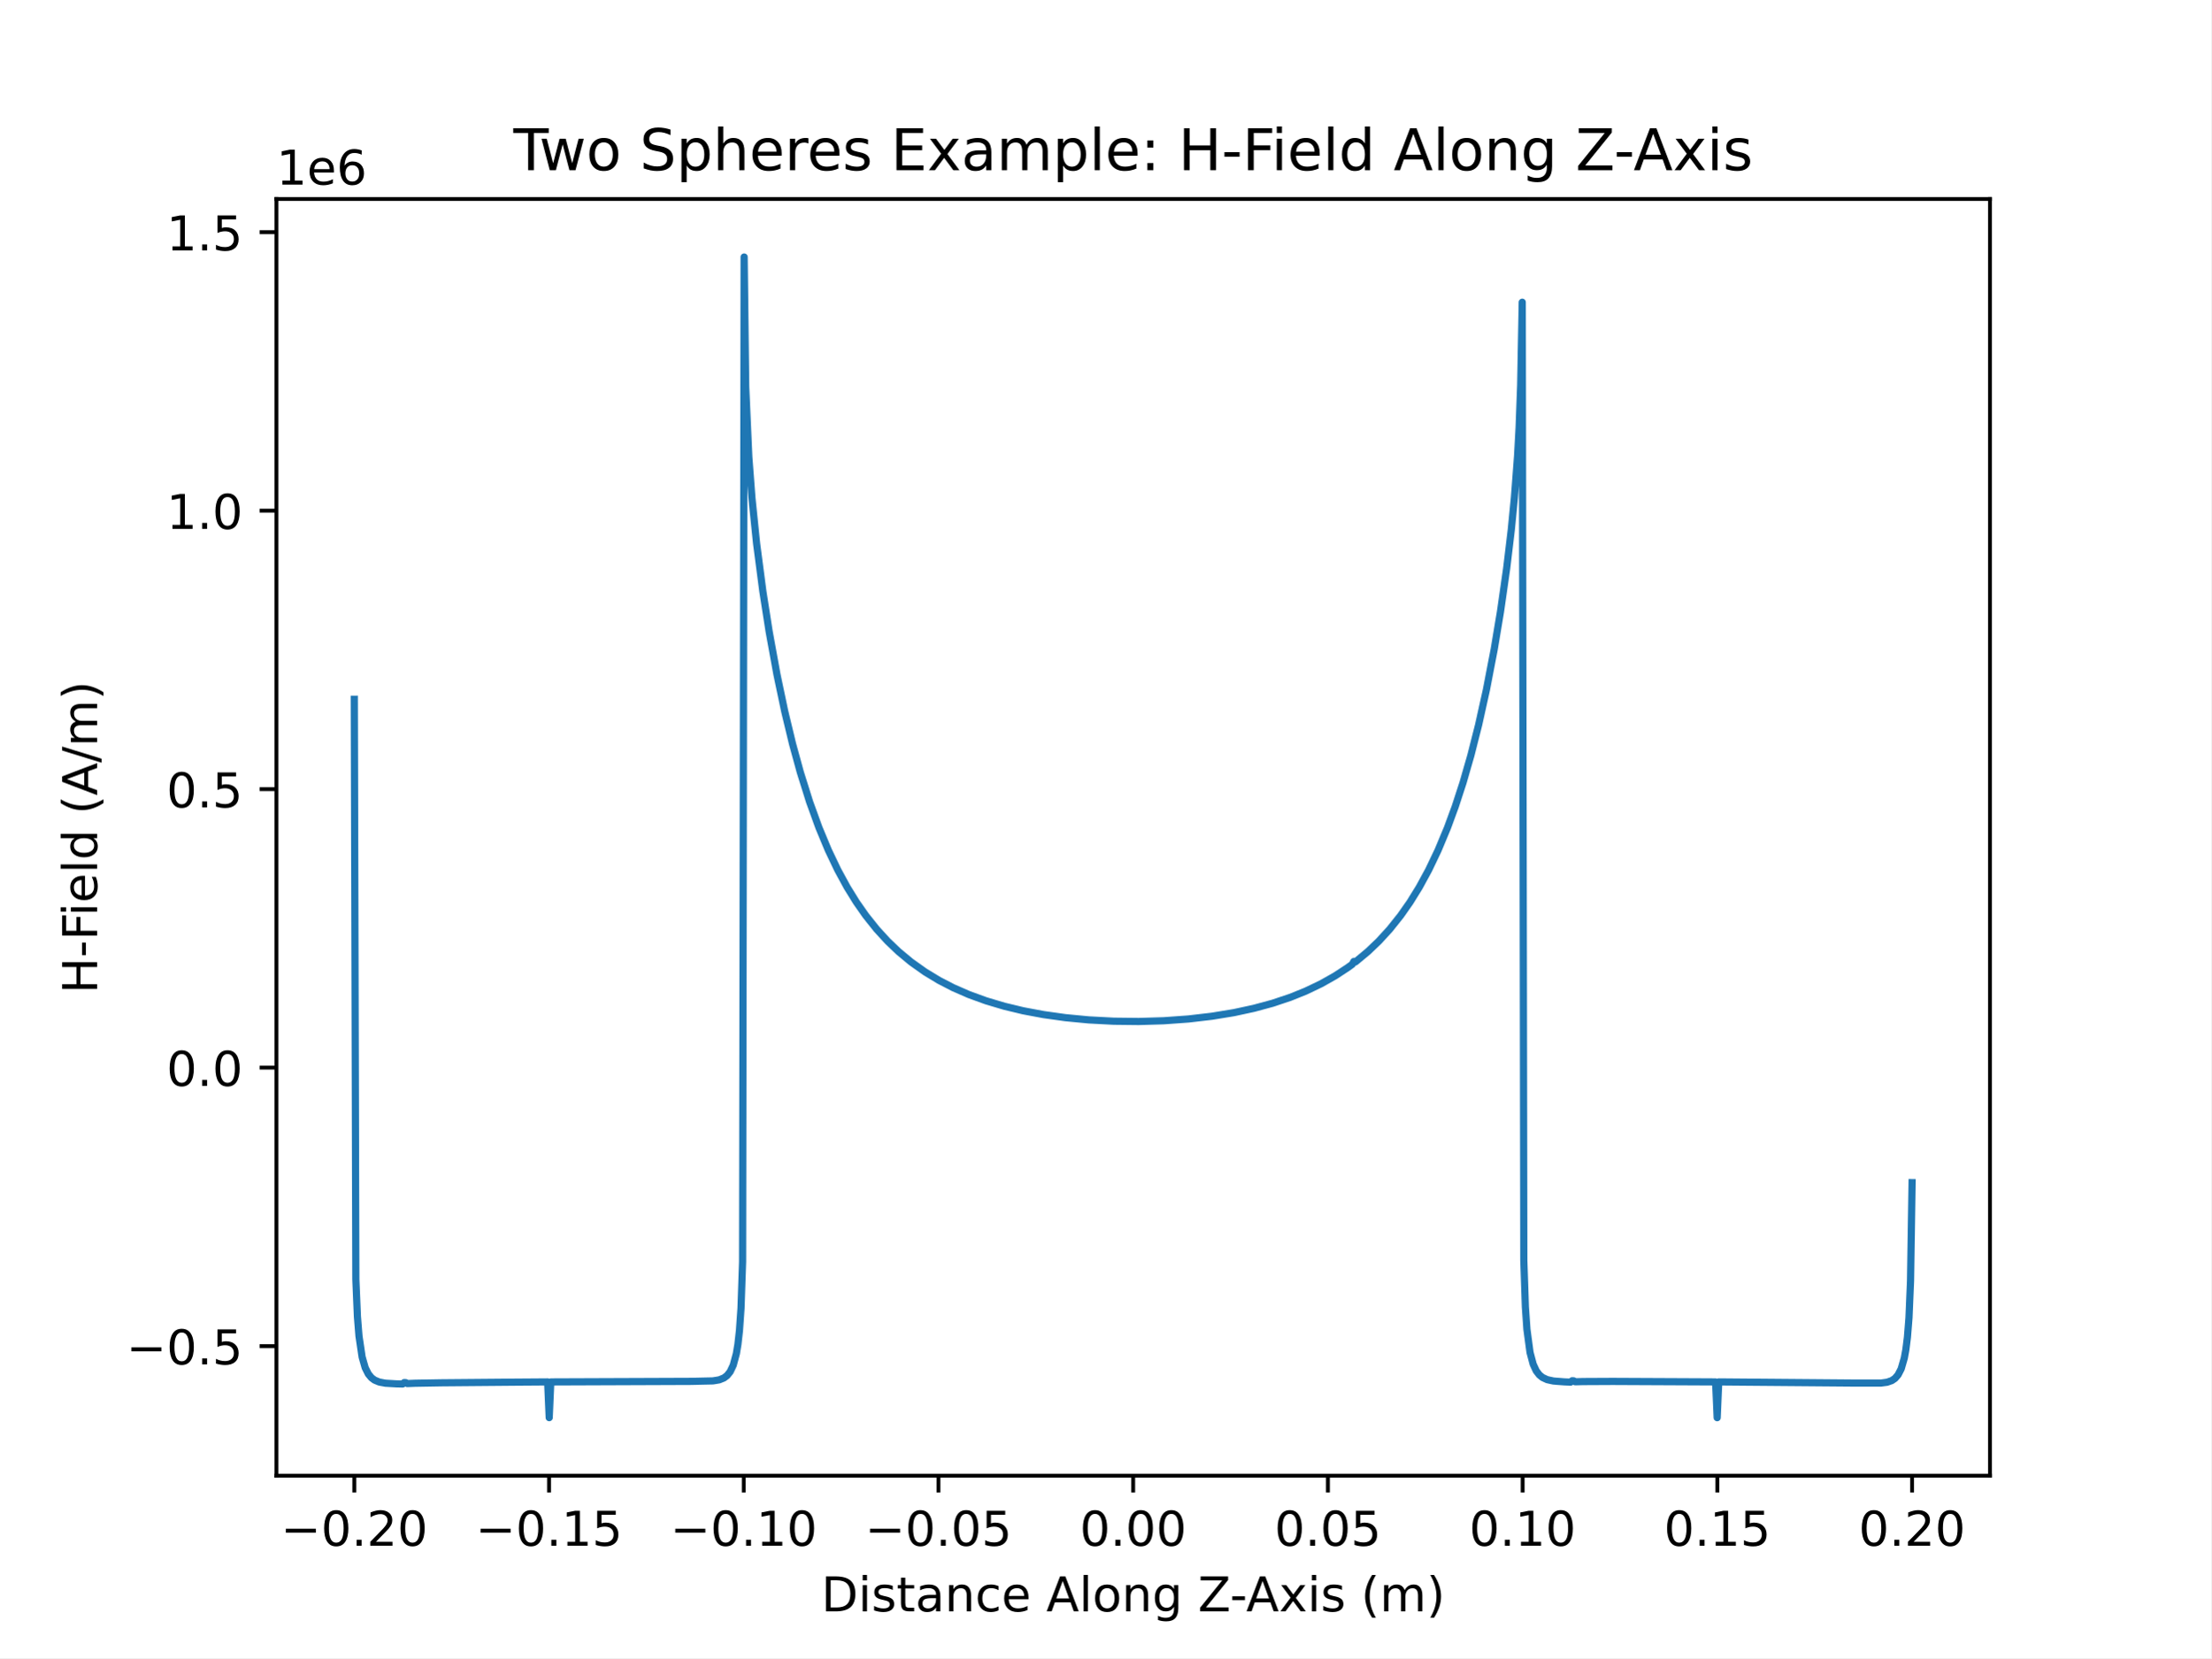
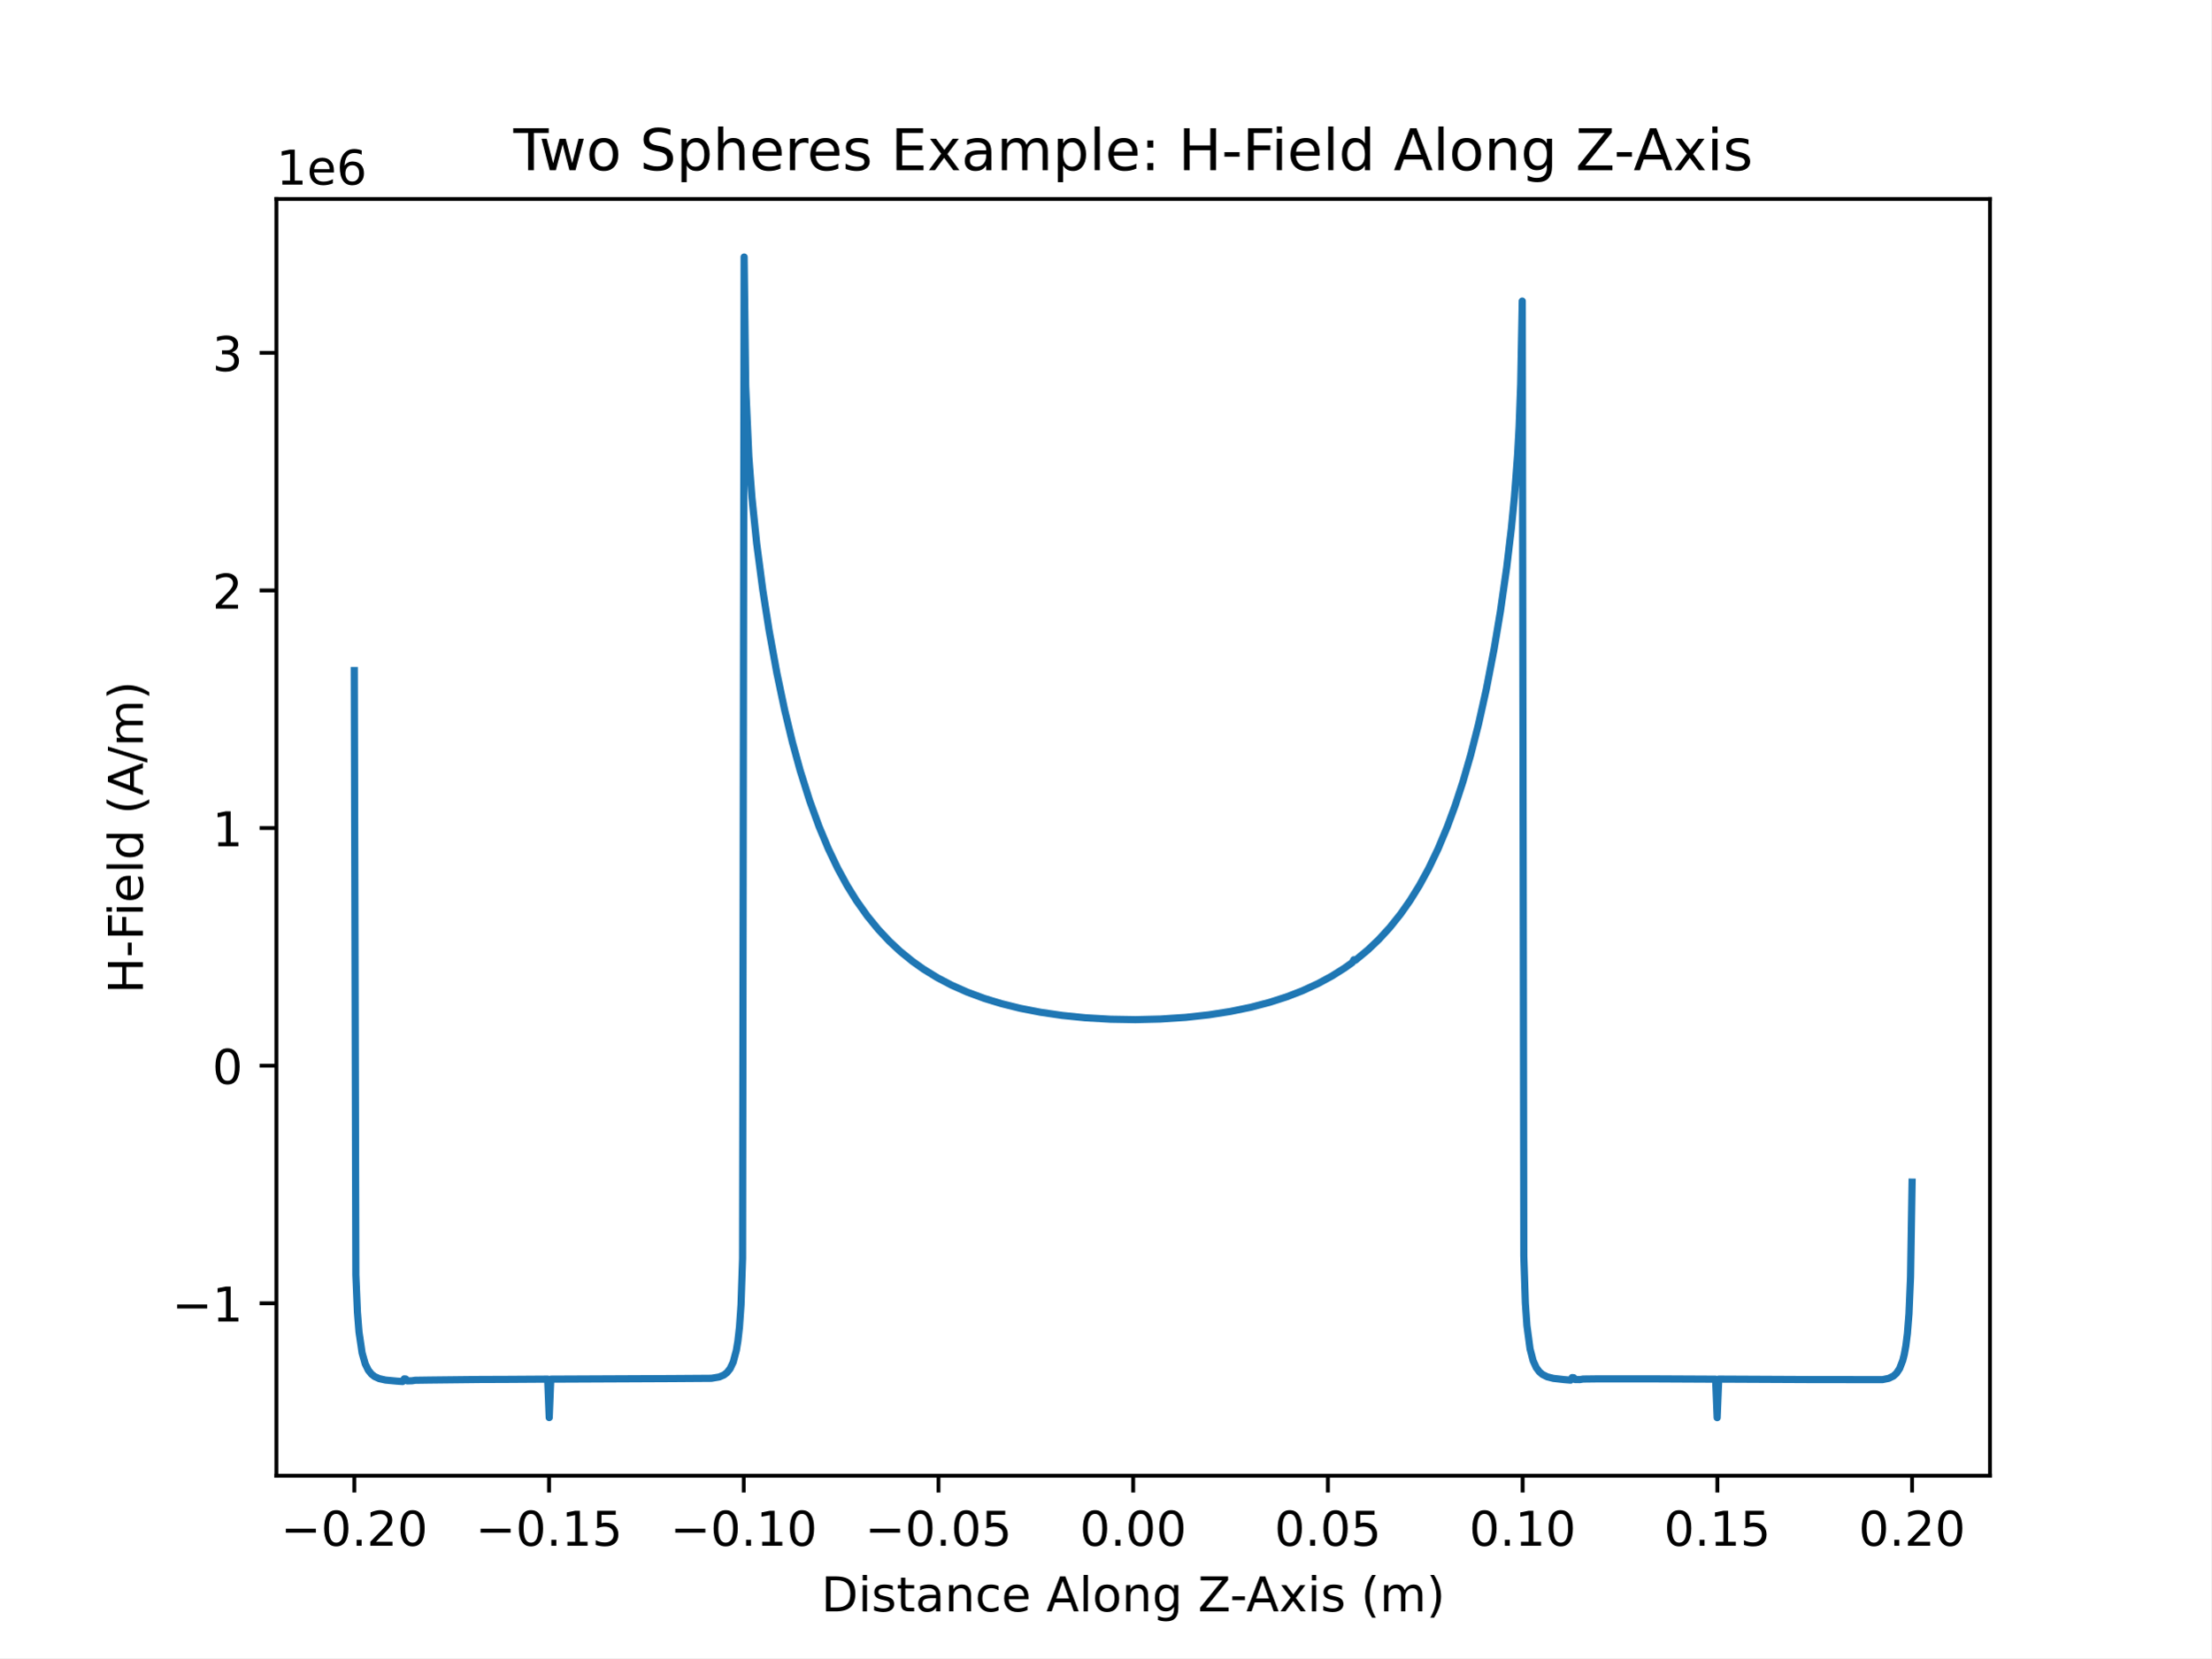
<svg xmlns="http://www.w3.org/2000/svg" xmlns:xlink="http://www.w3.org/1999/xlink" width="460.8pt" height="345.6pt" viewBox="0 0 460.8 345.6" version="1.1">
  <defs>
    <style type="text/css">*{stroke-linejoin: round; stroke-linecap: butt}</style>
  </defs>
  <g id="figure_1">
    <g id="patch_1">
      <path d="M 0 345.6  L 460.8 345.6  L 460.8 0  L 0 0  z " style="fill: #ffffff" />
    </g>
    <g id="axes_1">
      <g id="patch_2">
        <path d="M 57.6 307.584  L 414.72 307.584  L 414.72 41.472  L 57.6 41.472  z " style="fill: #ffffff" />
      </g>
      <g id="matplotlib.axis_1">
        <g id="xtick_1">
          <g id="line2d_1">
            <defs>
-               <path id="m20c04bf034" d="M 0 0  L 0 3.5  " style="stroke: #000000; stroke-width: 0.8" />
-             </defs>
-             <g>
-               <use xlink:href="#m20c04bf034" x="73.833" y="307.584" style="stroke: #000000; stroke-width: 0.8" />
+               <path id="m9e5fe40c09" d="M 0 0  L 0 3.5  " style="stroke: #000000; stroke-width: 0.8" />
+             </defs>
+             <g>
+               <use xlink:href="#m9e5fe40c09" x="73.833" y="307.584" style="stroke: #000000; stroke-width: 0.8" />
            </g>
          </g>
          <g id="text_1">
            <g transform="translate(58.51007 322.1824) scale(0.1 -0.1)">
              <defs>
                <path id="DejaVuSans-2212" d="M 678 2272  L 4684 2272  L 4684 1741  L 678 1741  L 678 2272  z " transform="scale(0.015625)" />
                <path id="DejaVuSans-30" d="M 2034 4250  Q 1547 4250 1301 3770  Q 1056 3291 1056 2328  Q 1056 1369 1301 889  Q 1547 409 2034 409  Q 2525 409 2770 889  Q 3016 1369 3016 2328  Q 3016 3291 2770 3770  Q 2525 4250 2034 4250  z M 2034 4750  Q 2819 4750 3233 4129  Q 3647 3509 3647 2328  Q 3647 1150 3233 529  Q 2819 -91 2034 -91  Q 1250 -91 836 529  Q 422 1150 422 2328  Q 422 3509 836 4129  Q 1250 4750 2034 4750  z " transform="scale(0.015625)" />
                <path id="DejaVuSans-2e" d="M 684 794  L 1344 794  L 1344 0  L 684 0  L 684 794  z " transform="scale(0.015625)" />
                <path id="DejaVuSans-32" d="M 1228 531  L 3431 531  L 3431 0  L 469 0  L 469 531  Q 828 903 1448 1529  Q 2069 2156 2228 2338  Q 2531 2678 2651 2914  Q 2772 3150 2772 3378  Q 2772 3750 2511 3984  Q 2250 4219 1831 4219  Q 1534 4219 1204 4116  Q 875 4013 500 3803  L 500 4441  Q 881 4594 1212 4672  Q 1544 4750 1819 4750  Q 2544 4750 2975 4387  Q 3406 4025 3406 3419  Q 3406 3131 3298 2873  Q 3191 2616 2906 2266  Q 2828 2175 2409 1742  Q 1991 1309 1228 531  z " transform="scale(0.015625)" />
              </defs>
              <use xlink:href="#DejaVuSans-2212" />
              <use xlink:href="#DejaVuSans-30" transform="translate(83.78906 0)" />
              <use xlink:href="#DejaVuSans-2e" transform="translate(147.4121 0)" />
              <use xlink:href="#DejaVuSans-32" transform="translate(179.1992 0)" />
              <use xlink:href="#DejaVuSans-30" transform="translate(242.8223 0)" />
            </g>
          </g>
        </g>
        <g id="xtick_2">
          <g id="line2d_2">
            <g>
-               <use xlink:href="#m20c04bf034" x="114.415" y="307.584" style="stroke: #000000; stroke-width: 0.8" />
+               <use xlink:href="#m9e5fe40c09" x="114.415" y="307.584" style="stroke: #000000; stroke-width: 0.8" />
            </g>
          </g>
          <g id="text_2">
            <g transform="translate(99.09189 322.1824) scale(0.1 -0.1)">
              <defs>
                <path id="DejaVuSans-31" d="M 794 531  L 1825 531  L 1825 4091  L 703 3866  L 703 4441  L 1819 4666  L 2450 4666  L 2450 531  L 3481 531  L 3481 0  L 794 0  L 794 531  z " transform="scale(0.015625)" />
                <path id="DejaVuSans-35" d="M 691 4666  L 3169 4666  L 3169 4134  L 1269 4134  L 1269 2991  Q 1406 3038 1543 3061  Q 1681 3084 1819 3084  Q 2600 3084 3056 2656  Q 3513 2228 3513 1497  Q 3513 744 3044 326  Q 2575 -91 1722 -91  Q 1428 -91 1123 -41  Q 819 9 494 109  L 494 744  Q 775 591 1075 516  Q 1375 441 1709 441  Q 2250 441 2565 725  Q 2881 1009 2881 1497  Q 2881 1984 2565 2268  Q 2250 2553 1709 2553  Q 1456 2553 1204 2497  Q 953 2441 691 2322  L 691 4666  z " transform="scale(0.015625)" />
              </defs>
              <use xlink:href="#DejaVuSans-2212" />
              <use xlink:href="#DejaVuSans-30" transform="translate(83.78906 0)" />
              <use xlink:href="#DejaVuSans-2e" transform="translate(147.4121 0)" />
              <use xlink:href="#DejaVuSans-31" transform="translate(179.1992 0)" />
              <use xlink:href="#DejaVuSans-35" transform="translate(242.8223 0)" />
            </g>
          </g>
        </g>
        <g id="xtick_3">
          <g id="line2d_3">
            <g>
-               <use xlink:href="#m20c04bf034" x="154.996" y="307.584" style="stroke: #000000; stroke-width: 0.8" />
+               <use xlink:href="#m9e5fe40c09" x="154.996" y="307.584" style="stroke: #000000; stroke-width: 0.8" />
            </g>
          </g>
          <g id="text_3">
            <g transform="translate(139.6737 322.1824) scale(0.1 -0.1)">
              <use xlink:href="#DejaVuSans-2212" />
              <use xlink:href="#DejaVuSans-30" transform="translate(83.78906 0)" />
              <use xlink:href="#DejaVuSans-2e" transform="translate(147.4121 0)" />
              <use xlink:href="#DejaVuSans-31" transform="translate(179.1992 0)" />
              <use xlink:href="#DejaVuSans-30" transform="translate(242.8223 0)" />
            </g>
          </g>
        </g>
        <g id="xtick_4">
          <g id="line2d_4">
            <g>
-               <use xlink:href="#m20c04bf034" x="195.578" y="307.584" style="stroke: #000000; stroke-width: 0.8" />
+               <use xlink:href="#m9e5fe40c09" x="195.578" y="307.584" style="stroke: #000000; stroke-width: 0.8" />
            </g>
          </g>
          <g id="text_4">
            <g transform="translate(180.2555 322.1824) scale(0.1 -0.1)">
              <use xlink:href="#DejaVuSans-2212" />
              <use xlink:href="#DejaVuSans-30" transform="translate(83.78906 0)" />
              <use xlink:href="#DejaVuSans-2e" transform="translate(147.4121 0)" />
              <use xlink:href="#DejaVuSans-30" transform="translate(179.1992 0)" />
              <use xlink:href="#DejaVuSans-35" transform="translate(242.8223 0)" />
            </g>
          </g>
        </g>
        <g id="xtick_5">
          <g id="line2d_5">
            <g>
-               <use xlink:href="#m20c04bf034" x="236.16" y="307.584" style="stroke: #000000; stroke-width: 0.8" />
+               <use xlink:href="#m9e5fe40c09" x="236.16" y="307.584" style="stroke: #000000; stroke-width: 0.8" />
            </g>
          </g>
          <g id="text_5">
            <g transform="translate(225.0272 322.1824) scale(0.1 -0.1)">
              <use xlink:href="#DejaVuSans-30" />
              <use xlink:href="#DejaVuSans-2e" transform="translate(63.62305 0)" />
              <use xlink:href="#DejaVuSans-30" transform="translate(95.41016 0)" />
              <use xlink:href="#DejaVuSans-30" transform="translate(159.0332 0)" />
            </g>
          </g>
        </g>
        <g id="xtick_6">
          <g id="line2d_6">
            <g>
-               <use xlink:href="#m20c04bf034" x="276.742" y="307.584" style="stroke: #000000; stroke-width: 0.8" />
+               <use xlink:href="#m9e5fe40c09" x="276.742" y="307.584" style="stroke: #000000; stroke-width: 0.8" />
            </g>
          </g>
          <g id="text_6">
            <g transform="translate(265.609 322.1824) scale(0.1 -0.1)">
              <use xlink:href="#DejaVuSans-30" />
              <use xlink:href="#DejaVuSans-2e" transform="translate(63.62305 0)" />
              <use xlink:href="#DejaVuSans-30" transform="translate(95.41016 0)" />
              <use xlink:href="#DejaVuSans-35" transform="translate(159.0332 0)" />
            </g>
          </g>
        </g>
        <g id="xtick_7">
          <g id="line2d_7">
            <g>
-               <use xlink:href="#m20c04bf034" x="317.324" y="307.584" style="stroke: #000000; stroke-width: 0.8" />
+               <use xlink:href="#m9e5fe40c09" x="317.324" y="307.584" style="stroke: #000000; stroke-width: 0.8" />
            </g>
          </g>
          <g id="text_7">
            <g transform="translate(306.1908 322.1824) scale(0.1 -0.1)">
              <use xlink:href="#DejaVuSans-30" />
              <use xlink:href="#DejaVuSans-2e" transform="translate(63.62305 0)" />
              <use xlink:href="#DejaVuSans-31" transform="translate(95.41016 0)" />
              <use xlink:href="#DejaVuSans-30" transform="translate(159.0332 0)" />
            </g>
          </g>
        </g>
        <g id="xtick_8">
          <g id="line2d_8">
            <g>
-               <use xlink:href="#m20c04bf034" x="357.905" y="307.584" style="stroke: #000000; stroke-width: 0.8" />
+               <use xlink:href="#m9e5fe40c09" x="357.905" y="307.584" style="stroke: #000000; stroke-width: 0.8" />
            </g>
          </g>
          <g id="text_8">
            <g transform="translate(346.7726 322.1824) scale(0.1 -0.1)">
              <use xlink:href="#DejaVuSans-30" />
              <use xlink:href="#DejaVuSans-2e" transform="translate(63.62305 0)" />
              <use xlink:href="#DejaVuSans-31" transform="translate(95.41016 0)" />
              <use xlink:href="#DejaVuSans-35" transform="translate(159.0332 0)" />
            </g>
          </g>
        </g>
        <g id="xtick_9">
          <g id="line2d_9">
            <g>
-               <use xlink:href="#m20c04bf034" x="398.487" y="307.584" style="stroke: #000000; stroke-width: 0.8" />
+               <use xlink:href="#m9e5fe40c09" x="398.487" y="307.584" style="stroke: #000000; stroke-width: 0.8" />
            </g>
          </g>
          <g id="text_9">
            <g transform="translate(387.3545 322.1824) scale(0.1 -0.1)">
              <use xlink:href="#DejaVuSans-30" />
              <use xlink:href="#DejaVuSans-2e" transform="translate(63.62305 0)" />
              <use xlink:href="#DejaVuSans-32" transform="translate(95.41016 0)" />
              <use xlink:href="#DejaVuSans-30" transform="translate(159.0332 0)" />
            </g>
          </g>
        </g>
        <g id="text_10">
          <g transform="translate(171.1444 335.8606) scale(0.1 -0.1)">
            <defs>
              <path id="DejaVuSans-44" d="M 1259 4147  L 1259 519  L 2022 519  Q 2988 519 3436 956  Q 3884 1394 3884 2338  Q 3884 3275 3436 3711  Q 2988 4147 2022 4147  L 1259 4147  z M 628 4666  L 1925 4666  Q 3281 4666 3915 4102  Q 4550 3538 4550 2338  Q 4550 1131 3912 565  Q 3275 0 1925 0  L 628 0  L 628 4666  z " transform="scale(0.015625)" />
              <path id="DejaVuSans-69" d="M 603 3500  L 1178 3500  L 1178 0  L 603 0  L 603 3500  z M 603 4863  L 1178 4863  L 1178 4134  L 603 4134  L 603 4863  z " transform="scale(0.015625)" />
              <path id="DejaVuSans-73" d="M 2834 3397  L 2834 2853  Q 2591 2978 2328 3040  Q 2066 3103 1784 3103  Q 1356 3103 1142 2972  Q 928 2841 928 2578  Q 928 2378 1081 2264  Q 1234 2150 1697 2047  L 1894 2003  Q 2506 1872 2764 1633  Q 3022 1394 3022 966  Q 3022 478 2636 193  Q 2250 -91 1575 -91  Q 1294 -91 989 -36  Q 684 19 347 128  L 347 722  Q 666 556 975 473  Q 1284 391 1588 391  Q 1994 391 2212 530  Q 2431 669 2431 922  Q 2431 1156 2273 1281  Q 2116 1406 1581 1522  L 1381 1569  Q 847 1681 609 1914  Q 372 2147 372 2553  Q 372 3047 722 3315  Q 1072 3584 1716 3584  Q 2034 3584 2315 3537  Q 2597 3491 2834 3397  z " transform="scale(0.015625)" />
              <path id="DejaVuSans-74" d="M 1172 4494  L 1172 3500  L 2356 3500  L 2356 3053  L 1172 3053  L 1172 1153  Q 1172 725 1289 603  Q 1406 481 1766 481  L 2356 481  L 2356 0  L 1766 0  Q 1100 0 847 248  Q 594 497 594 1153  L 594 3053  L 172 3053  L 172 3500  L 594 3500  L 594 4494  L 1172 4494  z " transform="scale(0.015625)" />
              <path id="DejaVuSans-61" d="M 2194 1759  Q 1497 1759 1228 1600  Q 959 1441 959 1056  Q 959 750 1161 570  Q 1363 391 1709 391  Q 2188 391 2477 730  Q 2766 1069 2766 1631  L 2766 1759  L 2194 1759  z M 3341 1997  L 3341 0  L 2766 0  L 2766 531  Q 2569 213 2275 61  Q 1981 -91 1556 -91  Q 1019 -91 701 211  Q 384 513 384 1019  Q 384 1609 779 1909  Q 1175 2209 1959 2209  L 2766 2209  L 2766 2266  Q 2766 2663 2505 2880  Q 2244 3097 1772 3097  Q 1472 3097 1187 3025  Q 903 2953 641 2809  L 641 3341  Q 956 3463 1253 3523  Q 1550 3584 1831 3584  Q 2591 3584 2966 3190  Q 3341 2797 3341 1997  z " transform="scale(0.015625)" />
              <path id="DejaVuSans-6e" d="M 3513 2113  L 3513 0  L 2938 0  L 2938 2094  Q 2938 2591 2744 2837  Q 2550 3084 2163 3084  Q 1697 3084 1428 2787  Q 1159 2491 1159 1978  L 1159 0  L 581 0  L 581 3500  L 1159 3500  L 1159 2956  Q 1366 3272 1645 3428  Q 1925 3584 2291 3584  Q 2894 3584 3203 3211  Q 3513 2838 3513 2113  z " transform="scale(0.015625)" />
              <path id="DejaVuSans-63" d="M 3122 3366  L 3122 2828  Q 2878 2963 2633 3030  Q 2388 3097 2138 3097  Q 1578 3097 1268 2742  Q 959 2388 959 1747  Q 959 1106 1268 751  Q 1578 397 2138 397  Q 2388 397 2633 464  Q 2878 531 3122 666  L 3122 134  Q 2881 22 2623 -34  Q 2366 -91 2075 -91  Q 1284 -91 818 406  Q 353 903 353 1747  Q 353 2603 823 3093  Q 1294 3584 2113 3584  Q 2378 3584 2631 3529  Q 2884 3475 3122 3366  z " transform="scale(0.015625)" />
              <path id="DejaVuSans-65" d="M 3597 1894  L 3597 1613  L 953 1613  Q 991 1019 1311 708  Q 1631 397 2203 397  Q 2534 397 2845 478  Q 3156 559 3463 722  L 3463 178  Q 3153 47 2828 -22  Q 2503 -91 2169 -91  Q 1331 -91 842 396  Q 353 884 353 1716  Q 353 2575 817 3079  Q 1281 3584 2069 3584  Q 2775 3584 3186 3129  Q 3597 2675 3597 1894  z M 3022 2063  Q 3016 2534 2758 2815  Q 2500 3097 2075 3097  Q 1594 3097 1305 2825  Q 1016 2553 972 2059  L 3022 2063  z " transform="scale(0.015625)" />
              <path id="DejaVuSans-20" transform="scale(0.015625)" />
              <path id="DejaVuSans-41" d="M 2188 4044  L 1331 1722  L 3047 1722  L 2188 4044  z M 1831 4666  L 2547 4666  L 4325 0  L 3669 0  L 3244 1197  L 1141 1197  L 716 0  L 50 0  L 1831 4666  z " transform="scale(0.015625)" />
              <path id="DejaVuSans-6c" d="M 603 4863  L 1178 4863  L 1178 0  L 603 0  L 603 4863  z " transform="scale(0.015625)" />
              <path id="DejaVuSans-6f" d="M 1959 3097  Q 1497 3097 1228 2736  Q 959 2375 959 1747  Q 959 1119 1226 758  Q 1494 397 1959 397  Q 2419 397 2687 759  Q 2956 1122 2956 1747  Q 2956 2369 2687 2733  Q 2419 3097 1959 3097  z M 1959 3584  Q 2709 3584 3137 3096  Q 3566 2609 3566 1747  Q 3566 888 3137 398  Q 2709 -91 1959 -91  Q 1206 -91 779 398  Q 353 888 353 1747  Q 353 2609 779 3096  Q 1206 3584 1959 3584  z " transform="scale(0.015625)" />
              <path id="DejaVuSans-67" d="M 2906 1791  Q 2906 2416 2648 2759  Q 2391 3103 1925 3103  Q 1463 3103 1205 2759  Q 947 2416 947 1791  Q 947 1169 1205 825  Q 1463 481 1925 481  Q 2391 481 2648 825  Q 2906 1169 2906 1791  z M 3481 434  Q 3481 -459 3084 -895  Q 2688 -1331 1869 -1331  Q 1566 -1331 1297 -1286  Q 1028 -1241 775 -1147  L 775 -588  Q 1028 -725 1275 -790  Q 1522 -856 1778 -856  Q 2344 -856 2625 -561  Q 2906 -266 2906 331  L 2906 616  Q 2728 306 2450 153  Q 2172 0 1784 0  Q 1141 0 747 490  Q 353 981 353 1791  Q 353 2603 747 3093  Q 1141 3584 1784 3584  Q 2172 3584 2450 3431  Q 2728 3278 2906 2969  L 2906 3500  L 3481 3500  L 3481 434  z " transform="scale(0.015625)" />
              <path id="DejaVuSans-5a" d="M 359 4666  L 4025 4666  L 4025 4184  L 1075 531  L 4097 531  L 4097 0  L 288 0  L 288 481  L 3238 4134  L 359 4134  L 359 4666  z " transform="scale(0.015625)" />
              <path id="DejaVuSans-2d" d="M 313 2009  L 1997 2009  L 1997 1497  L 313 1497  L 313 2009  z " transform="scale(0.015625)" />
              <path id="DejaVuSans-78" d="M 3513 3500  L 2247 1797  L 3578 0  L 2900 0  L 1881 1375  L 863 0  L 184 0  L 1544 1831  L 300 3500  L 978 3500  L 1906 2253  L 2834 3500  L 3513 3500  z " transform="scale(0.015625)" />
              <path id="DejaVuSans-28" d="M 1984 4856  Q 1566 4138 1362 3434  Q 1159 2731 1159 2009  Q 1159 1288 1364 580  Q 1569 -128 1984 -844  L 1484 -844  Q 1016 -109 783 600  Q 550 1309 550 2009  Q 550 2706 781 3412  Q 1013 4119 1484 4856  L 1984 4856  z " transform="scale(0.015625)" />
              <path id="DejaVuSans-6d" d="M 3328 2828  Q 3544 3216 3844 3400  Q 4144 3584 4550 3584  Q 5097 3584 5394 3201  Q 5691 2819 5691 2113  L 5691 0  L 5113 0  L 5113 2094  Q 5113 2597 4934 2840  Q 4756 3084 4391 3084  Q 3944 3084 3684 2787  Q 3425 2491 3425 1978  L 3425 0  L 2847 0  L 2847 2094  Q 2847 2600 2669 2842  Q 2491 3084 2119 3084  Q 1678 3084 1418 2786  Q 1159 2488 1159 1978  L 1159 0  L 581 0  L 581 3500  L 1159 3500  L 1159 2956  Q 1356 3278 1631 3431  Q 1906 3584 2284 3584  Q 2666 3584 2933 3390  Q 3200 3197 3328 2828  z " transform="scale(0.015625)" />
              <path id="DejaVuSans-29" d="M 513 4856  L 1013 4856  Q 1481 4119 1714 3412  Q 1947 2706 1947 2009  Q 1947 1309 1714 600  Q 1481 -109 1013 -844  L 513 -844  Q 928 -128 1133 580  Q 1338 1288 1338 2009  Q 1338 2731 1133 3434  Q 928 4138 513 4856  z " transform="scale(0.015625)" />
            </defs>
            <use xlink:href="#DejaVuSans-44" />
            <use xlink:href="#DejaVuSans-69" transform="translate(77.00195 0)" />
            <use xlink:href="#DejaVuSans-73" transform="translate(104.7852 0)" />
            <use xlink:href="#DejaVuSans-74" transform="translate(156.8848 0)" />
            <use xlink:href="#DejaVuSans-61" transform="translate(196.0938 0)" />
            <use xlink:href="#DejaVuSans-6e" transform="translate(257.373 0)" />
            <use xlink:href="#DejaVuSans-63" transform="translate(320.752 0)" />
            <use xlink:href="#DejaVuSans-65" transform="translate(375.7324 0)" />
            <use xlink:href="#DejaVuSans-20" transform="translate(437.2559 0)" />
            <use xlink:href="#DejaVuSans-41" transform="translate(469.043 0)" />
            <use xlink:href="#DejaVuSans-6c" transform="translate(537.4512 0)" />
            <use xlink:href="#DejaVuSans-6f" transform="translate(565.2344 0)" />
            <use xlink:href="#DejaVuSans-6e" transform="translate(626.416 0)" />
            <use xlink:href="#DejaVuSans-67" transform="translate(689.7949 0)" />
            <use xlink:href="#DejaVuSans-20" transform="translate(753.2715 0)" />
            <use xlink:href="#DejaVuSans-5a" transform="translate(785.0586 0)" />
            <use xlink:href="#DejaVuSans-2d" transform="translate(851.8145 0)" />
            <use xlink:href="#DejaVuSans-41" transform="translate(885.6484 0)" />
            <use xlink:href="#DejaVuSans-78" transform="translate(954.0566 0)" />
            <use xlink:href="#DejaVuSans-69" transform="translate(1013.236 0)" />
            <use xlink:href="#DejaVuSans-73" transform="translate(1041.02 0)" />
            <use xlink:href="#DejaVuSans-20" transform="translate(1093.119 0)" />
            <use xlink:href="#DejaVuSans-28" transform="translate(1124.906 0)" />
            <use xlink:href="#DejaVuSans-6d" transform="translate(1163.92 0)" />
            <use xlink:href="#DejaVuSans-29" transform="translate(1261.332 0)" />
          </g>
        </g>
      </g>
      <g id="matplotlib.axis_2">
        <g id="ytick_1">
          <g id="line2d_10">
            <defs>
-               <path id="m3ed3e35897" d="M 0 0  L -3.5 0  " style="stroke: #000000; stroke-width: 0.8" />
-             </defs>
-             <g>
-               <use xlink:href="#m3ed3e35897" x="57.6" y="280.583" style="stroke: #000000; stroke-width: 0.8" />
+               <path id="mc737380bbe" d="M 0 0  L -3.5 0  " style="stroke: #000000; stroke-width: 0.8" />
+             </defs>
+             <g>
+               <use xlink:href="#mc737380bbe" x="57.6" y="271.652" style="stroke: #000000; stroke-width: 0.8" />
            </g>
          </g>
          <g id="text_11">
-             <g transform="translate(26.31719 284.3819) scale(0.1 -0.1)">
-               <use xlink:href="#DejaVuSans-2212" />
-               <use xlink:href="#DejaVuSans-30" transform="translate(83.78906 0)" />
-               <use xlink:href="#DejaVuSans-2e" transform="translate(147.4121 0)" />
-               <use xlink:href="#DejaVuSans-35" transform="translate(179.1992 0)" />
+             <g transform="translate(35.85781 275.4515) scale(0.1 -0.1)">
+               <use xlink:href="#DejaVuSans-2212" />
+               <use xlink:href="#DejaVuSans-31" transform="translate(83.78906 0)" />
            </g>
          </g>
        </g>
        <g id="ytick_2">
          <g id="line2d_11">
            <g>
-               <use xlink:href="#m3ed3e35897" x="57.6" y="222.534" style="stroke: #000000; stroke-width: 0.8" />
+               <use xlink:href="#mc737380bbe" x="57.6" y="222.123" style="stroke: #000000; stroke-width: 0.8" />
            </g>
          </g>
          <g id="text_12">
-             <g transform="translate(34.69687 226.3332) scale(0.1 -0.1)">
-               <use xlink:href="#DejaVuSans-30" />
-               <use xlink:href="#DejaVuSans-2e" transform="translate(63.62305 0)" />
-               <use xlink:href="#DejaVuSans-30" transform="translate(95.41016 0)" />
+             <g transform="translate(44.2375 225.9222) scale(0.1 -0.1)">
+               <use xlink:href="#DejaVuSans-30" />
            </g>
          </g>
        </g>
        <g id="ytick_3">
          <g id="line2d_12">
            <g>
-               <use xlink:href="#m3ed3e35897" x="57.6" y="164.485" style="stroke: #000000; stroke-width: 0.8" />
+               <use xlink:href="#mc737380bbe" x="57.6" y="172.594" style="stroke: #000000; stroke-width: 0.8" />
            </g>
          </g>
          <g id="text_13">
-             <g transform="translate(34.69687 168.2846) scale(0.1 -0.1)">
-               <use xlink:href="#DejaVuSans-30" />
-               <use xlink:href="#DejaVuSans-2e" transform="translate(63.62305 0)" />
-               <use xlink:href="#DejaVuSans-35" transform="translate(95.41016 0)" />
+             <g transform="translate(44.2375 176.3929) scale(0.1 -0.1)">
+               <use xlink:href="#DejaVuSans-31" />
            </g>
          </g>
        </g>
        <g id="ytick_4">
          <g id="line2d_13">
            <g>
-               <use xlink:href="#m3ed3e35897" x="57.6" y="106.437" style="stroke: #000000; stroke-width: 0.8" />
+               <use xlink:href="#mc737380bbe" x="57.6" y="123.064" style="stroke: #000000; stroke-width: 0.8" />
            </g>
          </g>
          <g id="text_14">
-             <g transform="translate(34.69687 110.2359) scale(0.1 -0.1)">
-               <use xlink:href="#DejaVuSans-31" />
-               <use xlink:href="#DejaVuSans-2e" transform="translate(63.62305 0)" />
-               <use xlink:href="#DejaVuSans-30" transform="translate(95.41016 0)" />
+             <g transform="translate(44.2375 126.8636) scale(0.1 -0.1)">
+               <use xlink:href="#DejaVuSans-32" />
            </g>
          </g>
        </g>
        <g id="ytick_5">
          <g id="line2d_14">
            <g>
-               <use xlink:href="#m3ed3e35897" x="57.6" y="48.388" style="stroke: #000000; stroke-width: 0.8" />
+               <use xlink:href="#mc737380bbe" x="57.6" y="73.535" style="stroke: #000000; stroke-width: 0.8" />
            </g>
          </g>
          <g id="text_15">
-             <g transform="translate(34.69687 52.18725) scale(0.1 -0.1)">
-               <use xlink:href="#DejaVuSans-31" />
-               <use xlink:href="#DejaVuSans-2e" transform="translate(63.62305 0)" />
-               <use xlink:href="#DejaVuSans-35" transform="translate(95.41016 0)" />
+             <g transform="translate(44.2375 77.33425) scale(0.1 -0.1)">
+               <defs>
+                 <path id="DejaVuSans-33" d="M 2597 2516  Q 3050 2419 3304 2112  Q 3559 1806 3559 1356  Q 3559 666 3084 287  Q 2609 -91 1734 -91  Q 1441 -91 1130 -33  Q 819 25 488 141  L 488 750  Q 750 597 1062 519  Q 1375 441 1716 441  Q 2309 441 2620 675  Q 2931 909 2931 1356  Q 2931 1769 2642 2001  Q 2353 2234 1838 2234  L 1294 2234  L 1294 2753  L 1863 2753  Q 2328 2753 2575 2939  Q 2822 3125 2822 3475  Q 2822 3834 2567 4026  Q 2313 4219 1838 4219  Q 1578 4219 1281 4162  Q 984 4106 628 3988  L 628 4550  Q 988 4650 1302 4700  Q 1616 4750 1894 4750  Q 2613 4750 3031 4423  Q 3450 4097 3450 3541  Q 3450 3153 3228 2886  Q 3006 2619 2597 2516  z " transform="scale(0.015625)" />
+               </defs>
+               <use xlink:href="#DejaVuSans-33" />
            </g>
          </g>
        </g>
        <g id="text_16">
-           <g transform="translate(20.2375 207.0999) rotate(-90) scale(0.1 -0.1)">
+           <g transform="translate(29.77812 207.0999) rotate(-90) scale(0.1 -0.1)">
            <defs>
              <path id="DejaVuSans-48" d="M 628 4666  L 1259 4666  L 1259 2753  L 3553 2753  L 3553 4666  L 4184 4666  L 4184 0  L 3553 0  L 3553 2222  L 1259 2222  L 1259 0  L 628 0  L 628 4666  z " transform="scale(0.015625)" />
              <path id="DejaVuSans-46" d="M 628 4666  L 3309 4666  L 3309 4134  L 1259 4134  L 1259 2759  L 3109 2759  L 3109 2228  L 1259 2228  L 1259 0  L 628 0  L 628 4666  z " transform="scale(0.015625)" />
              <path id="DejaVuSans-64" d="M 2906 2969  L 2906 4863  L 3481 4863  L 3481 0  L 2906 0  L 2906 525  Q 2725 213 2448 61  Q 2172 -91 1784 -91  Q 1150 -91 751 415  Q 353 922 353 1747  Q 353 2572 751 3078  Q 1150 3584 1784 3584  Q 2172 3584 2448 3432  Q 2725 3281 2906 2969  z M 947 1747  Q 947 1113 1208 752  Q 1469 391 1925 391  Q 2381 391 2643 752  Q 2906 1113 2906 1747  Q 2906 2381 2643 2742  Q 2381 3103 1925 3103  Q 1469 3103 1208 2742  Q 947 2381 947 1747  z " transform="scale(0.015625)" />
              <path id="DejaVuSans-2f" d="M 1625 4666  L 2156 4666  L 531 -594  L 0 -594  L 1625 4666  z " transform="scale(0.015625)" />
            </defs>
            <use xlink:href="#DejaVuSans-48" />
            <use xlink:href="#DejaVuSans-2d" transform="translate(75.19531 0)" />
            <use xlink:href="#DejaVuSans-46" transform="translate(111.2793 0)" />
            <use xlink:href="#DejaVuSans-69" transform="translate(161.5488 0)" />
            <use xlink:href="#DejaVuSans-65" transform="translate(189.332 0)" />
            <use xlink:href="#DejaVuSans-6c" transform="translate(250.8555 0)" />
            <use xlink:href="#DejaVuSans-64" transform="translate(278.6387 0)" />
            <use xlink:href="#DejaVuSans-20" transform="translate(342.1152 0)" />
            <use xlink:href="#DejaVuSans-28" transform="translate(373.9023 0)" />
            <use xlink:href="#DejaVuSans-41" transform="translate(412.916 0)" />
            <use xlink:href="#DejaVuSans-2f" transform="translate(481.3242 0)" />
            <use xlink:href="#DejaVuSans-6d" transform="translate(515.0156 0)" />
            <use xlink:href="#DejaVuSans-29" transform="translate(612.4277 0)" />
          </g>
        </g>
        <g id="text_17">
          <g transform="translate(57.6 38.472) scale(0.1 -0.1)">
            <defs>
              <path id="DejaVuSans-36" d="M 2113 2584  Q 1688 2584 1439 2293  Q 1191 2003 1191 1497  Q 1191 994 1439 701  Q 1688 409 2113 409  Q 2538 409 2786 701  Q 3034 994 3034 1497  Q 3034 2003 2786 2293  Q 2538 2584 2113 2584  z M 3366 4563  L 3366 3988  Q 3128 4100 2886 4159  Q 2644 4219 2406 4219  Q 1781 4219 1451 3797  Q 1122 3375 1075 2522  Q 1259 2794 1537 2939  Q 1816 3084 2150 3084  Q 2853 3084 3261 2657  Q 3669 2231 3669 1497  Q 3669 778 3244 343  Q 2819 -91 2113 -91  Q 1303 -91 875 529  Q 447 1150 447 2328  Q 447 3434 972 4092  Q 1497 4750 2381 4750  Q 2619 4750 2861 4703  Q 3103 4656 3366 4563  z " transform="scale(0.015625)" />
            </defs>
            <use xlink:href="#DejaVuSans-31" />
            <use xlink:href="#DejaVuSans-65" transform="translate(63.62305 0)" />
            <use xlink:href="#DejaVuSans-36" transform="translate(125.1465 0)" />
          </g>
        </g>
      </g>
      <g id="line2d_15">
-         <path d="M 73.833 145.744  L 74.158 266.688  L 74.483 274.409  L 74.808 278.471  L 75.458 282.834  L 76.108 285.089  L 76.758 286.386  L 77.408 287.168  L 78.057 287.653  L 79.032 288.062  L 80.332 288.309  L 82.607 288.441  L 83.907 288.474  L 84.232 288.175  L 84.557 288.187  L 84.882 288.384  L 86.507 288.317  L 92.032 288.221  L 107.306 288.086  L 114.13 288.036  L 114.455 295.482  L 114.78 288.04  L 144.028 287.925  L 148.578 287.824  L 149.878 287.607  L 150.853 287.215  L 151.503 286.73  L 152.153 285.924  L 152.803 284.559  L 153.453 282.14  L 153.778 280.197  L 154.103 277.337  L 154.428 272.688  L 154.753 263.011  L 155.078 53.568  L 155.403 80.617  L 156.053 95.238  L 156.703 103.818  L 157.677 113.299  L 158.977 123.238  L 160.277 131.562  L 161.902 140.51  L 163.527 148.242  L 165.152 154.998  L 166.777 160.935  L 168.727 167.151  L 170.677 172.531  L 172.627 177.211  L 174.576 181.299  L 176.526 184.884  L 178.476 188.039  L 180.426 190.825  L 182.701 193.676  L 184.976 196.161  L 187.251 198.334  L 189.85 200.494  L 192.775 202.574  L 195.7 204.345  L 198.625 205.857  L 201.875 207.28  L 205.449 208.584  L 209.349 209.746  L 213.249 210.68  L 217.474 211.474  L 222.023 212.112  L 226.898 212.578  L 232.098 212.852  L 237.297 212.912  L 242.497 212.759  L 247.697 212.387  L 252.571 211.819  L 257.121 211.072  L 261.346 210.161  L 265.246 209.099  L 268.82 207.905  L 272.07 206.601  L 275.32 205.049  L 278.245 203.4  L 280.845 201.696  L 281.82 200.991  L 282.145 200.396  L 282.47 200.499  L 285.069 198.34  L 287.344 196.168  L 289.619 193.684  L 291.894 190.834  L 293.844 188.051  L 295.794 184.899  L 297.744 181.318  L 299.693 177.235  L 301.643 172.561  L 303.268 168.137  L 304.893 163.152  L 306.518 157.514  L 308.143 151.108  L 309.768 143.788  L 311.393 135.351  L 312.693 127.57  L 313.993 118.492  L 314.968 110.313  L 315.617 103.668  L 316.267 95.028  L 316.592 89.081  L 316.917 80.324  L 317.242 62.989  L 317.567 262.694  L 317.892 272.404  L 318.217 277.069  L 318.867 281.895  L 319.517 284.342  L 320.167 285.741  L 320.817 286.586  L 321.467 287.113  L 322.442 287.565  L 323.742 287.851  L 326.017 288.03  L 327.317 288.085  L 327.642 287.795  L 327.967 287.812  L 328.292 288.012  L 329.917 287.967  L 336.091 287.935  L 356.565 288.035  L 357.54 288.043  L 357.865 295.488  L 358.19 288.037  L 386.463 288.277  L 391.988 288.281  L 393.288 288.101  L 394.263 287.751  L 394.912 287.309  L 395.562 286.566  L 396.212 285.304  L 396.862 283.076  L 397.187 281.305  L 397.512 278.736  L 397.837 274.688  L 398.162 266.993  L 398.487 246.507  L 398.487 246.507  " clip-path="url(#p26314157e6)" style="fill: none; stroke: #1f77b4; stroke-width: 1.5; stroke-linecap: square" />
+         <path d="M 73.833 139.768  L 74.158 265.739  L 74.483 273.496  L 74.808 277.583  L 75.458 281.984  L 76.108 284.27  L 76.758 285.594  L 77.408 286.402  L 78.057 286.911  L 79.032 287.356  L 80.332 287.65  L 82.607 287.866  L 83.907 287.955  L 84.232 287.409  L 84.557 287.435  L 84.882 287.825  L 85.857 287.801  L 86.507 287.694  L 89.432 287.651  L 100.481 287.526  L 104.706 287.517  L 114.13 287.455  L 114.455 295.472  L 114.78 287.461  L 139.804 287.345  L 148.253 287.285  L 149.878 287.009  L 150.853 286.596  L 151.503 286.097  L 152.153 285.276  L 152.803 283.895  L 153.453 281.459  L 153.778 279.506  L 154.103 276.636  L 154.428 271.974  L 154.753 262.276  L 155.078 53.568  L 155.403 80.488  L 156.053 95.113  L 156.703 103.688  L 157.677 113.155  L 158.977 123.074  L 160.277 131.377  L 161.902 140.301  L 163.527 148.013  L 165.152 154.751  L 166.777 160.673  L 168.727 166.873  L 170.677 172.24  L 172.627 176.909  L 174.576 180.987  L 176.526 184.563  L 178.476 187.711  L 180.751 190.921  L 183.026 193.71  L 185.301 196.142  L 187.576 198.27  L 190.175 200.382  L 192.45 201.998  L 195.375 203.797  L 198.3 205.331  L 201.55 206.776  L 205.124 208.1  L 208.699 209.191  L 212.599 210.158  L 216.824 210.983  L 221.373 211.65  L 226.248 212.143  L 231.448 212.444  L 236.647 212.53  L 241.847 212.404  L 247.047 212.061  L 251.922 211.524  L 256.471 210.811  L 260.696 209.937  L 264.596 208.915  L 268.17 207.765  L 271.42 206.509  L 274.67 205.014  L 277.595 203.425  L 280.195 201.785  L 281.82 200.634  L 282.145 200.04  L 282.47 200.143  L 285.069 197.99  L 287.344 195.823  L 289.619 193.345  L 291.894 190.503  L 293.844 187.726  L 295.794 184.582  L 297.744 181.011  L 299.693 176.939  L 301.643 172.278  L 303.268 167.866  L 304.893 162.895  L 306.518 157.273  L 308.143 150.885  L 309.768 143.586  L 311.393 135.171  L 312.693 127.407  L 313.993 118.344  L 314.968 110.169  L 315.617 103.52  L 316.267 94.867  L 316.592 88.904  L 316.917 80.118  L 317.242 62.748  L 317.567 261.809  L 317.892 271.579  L 318.217 276.279  L 318.867 281.153  L 319.517 283.634  L 320.167 285.062  L 320.817 285.934  L 321.467 286.485  L 322.442 286.972  L 323.742 287.303  L 326.017 287.562  L 327.317 287.67  L 327.642 287.133  L 327.967 287.164  L 328.292 287.556  L 329.267 287.557  L 329.917 287.441  L 333.166 287.401  L 344.866 287.405  L 357.54 287.469  L 357.865 295.488  L 358.19 287.454  L 377.689 287.551  L 392.313 287.564  L 393.613 287.296  L 394.588 286.818  L 395.237 286.23  L 395.887 285.25  L 396.537 283.571  L 396.862 282.285  L 397.187 280.507  L 397.512 277.931  L 397.837 273.878  L 398.162 266.178  L 398.487 246.398  L 398.487 246.398  " clip-path="url(#p8a7fcd79d2)" style="fill: none; stroke: #1f77b4; stroke-width: 1.5; stroke-linecap: square" />
      </g>
      <g id="patch_3">
        <path d="M 57.6 307.584  L 57.6 41.472  " style="fill: none; stroke: #000000; stroke-width: 0.8; stroke-linejoin: miter; stroke-linecap: square" />
      </g>
      <g id="patch_4">
        <path d="M 414.72 307.584  L 414.72 41.472  " style="fill: none; stroke: #000000; stroke-width: 0.8; stroke-linejoin: miter; stroke-linecap: square" />
      </g>
      <g id="patch_5">
        <path d="M 57.6 307.584  L 414.72 307.584  " style="fill: none; stroke: #000000; stroke-width: 0.8; stroke-linejoin: miter; stroke-linecap: square" />
      </g>
      <g id="patch_6">
        <path d="M 57.6 41.472  L 414.72 41.472  " style="fill: none; stroke: #000000; stroke-width: 0.8; stroke-linejoin: miter; stroke-linecap: square" />
      </g>
      <g id="text_18">
        <g transform="translate(106.9941 35.472) scale(0.12 -0.12)">
          <defs>
            <path id="DejaVuSans-54" d="M -19 4666  L 3928 4666  L 3928 4134  L 2272 4134  L 2272 0  L 1638 0  L 1638 4134  L -19 4134  L -19 4666  z " transform="scale(0.015625)" />
            <path id="DejaVuSans-77" d="M 269 3500  L 844 3500  L 1563 769  L 2278 3500  L 2956 3500  L 3675 769  L 4391 3500  L 4966 3500  L 4050 0  L 3372 0  L 2619 2869  L 1863 0  L 1184 0  L 269 3500  z " transform="scale(0.015625)" />
            <path id="DejaVuSans-53" d="M 3425 4513  L 3425 3897  Q 3066 4069 2747 4153  Q 2428 4238 2131 4238  Q 1616 4238 1336 4038  Q 1056 3838 1056 3469  Q 1056 3159 1242 3001  Q 1428 2844 1947 2747  L 2328 2669  Q 3034 2534 3370 2195  Q 3706 1856 3706 1288  Q 3706 609 3251 259  Q 2797 -91 1919 -91  Q 1588 -91 1214 -16  Q 841 59 441 206  L 441 856  Q 825 641 1194 531  Q 1563 422 1919 422  Q 2459 422 2753 634  Q 3047 847 3047 1241  Q 3047 1584 2836 1778  Q 2625 1972 2144 2069  L 1759 2144  Q 1053 2284 737 2584  Q 422 2884 422 3419  Q 422 4038 858 4394  Q 1294 4750 2059 4750  Q 2388 4750 2728 4690  Q 3069 4631 3425 4513  z " transform="scale(0.015625)" />
            <path id="DejaVuSans-70" d="M 1159 525  L 1159 -1331  L 581 -1331  L 581 3500  L 1159 3500  L 1159 2969  Q 1341 3281 1617 3432  Q 1894 3584 2278 3584  Q 2916 3584 3314 3078  Q 3713 2572 3713 1747  Q 3713 922 3314 415  Q 2916 -91 2278 -91  Q 1894 -91 1617 61  Q 1341 213 1159 525  z M 3116 1747  Q 3116 2381 2855 2742  Q 2594 3103 2138 3103  Q 1681 3103 1420 2742  Q 1159 2381 1159 1747  Q 1159 1113 1420 752  Q 1681 391 2138 391  Q 2594 391 2855 752  Q 3116 1113 3116 1747  z " transform="scale(0.015625)" />
            <path id="DejaVuSans-68" d="M 3513 2113  L 3513 0  L 2938 0  L 2938 2094  Q 2938 2591 2744 2837  Q 2550 3084 2163 3084  Q 1697 3084 1428 2787  Q 1159 2491 1159 1978  L 1159 0  L 581 0  L 581 4863  L 1159 4863  L 1159 2956  Q 1366 3272 1645 3428  Q 1925 3584 2291 3584  Q 2894 3584 3203 3211  Q 3513 2838 3513 2113  z " transform="scale(0.015625)" />
            <path id="DejaVuSans-72" d="M 2631 2963  Q 2534 3019 2420 3045  Q 2306 3072 2169 3072  Q 1681 3072 1420 2755  Q 1159 2438 1159 1844  L 1159 0  L 581 0  L 581 3500  L 1159 3500  L 1159 2956  Q 1341 3275 1631 3429  Q 1922 3584 2338 3584  Q 2397 3584 2469 3576  Q 2541 3569 2628 3553  L 2631 2963  z " transform="scale(0.015625)" />
            <path id="DejaVuSans-45" d="M 628 4666  L 3578 4666  L 3578 4134  L 1259 4134  L 1259 2753  L 3481 2753  L 3481 2222  L 1259 2222  L 1259 531  L 3634 531  L 3634 0  L 628 0  L 628 4666  z " transform="scale(0.015625)" />
            <path id="DejaVuSans-3a" d="M 750 794  L 1409 794  L 1409 0  L 750 0  L 750 794  z M 750 3309  L 1409 3309  L 1409 2516  L 750 2516  L 750 3309  z " transform="scale(0.015625)" />
          </defs>
          <use xlink:href="#DejaVuSans-54" />
          <use xlink:href="#DejaVuSans-77" transform="translate(44.58398 0)" />
          <use xlink:href="#DejaVuSans-6f" transform="translate(126.3711 0)" />
          <use xlink:href="#DejaVuSans-20" transform="translate(187.5527 0)" />
          <use xlink:href="#DejaVuSans-53" transform="translate(219.3398 0)" />
          <use xlink:href="#DejaVuSans-70" transform="translate(282.8164 0)" />
          <use xlink:href="#DejaVuSans-68" transform="translate(346.293 0)" />
          <use xlink:href="#DejaVuSans-65" transform="translate(409.6719 0)" />
          <use xlink:href="#DejaVuSans-72" transform="translate(471.1953 0)" />
          <use xlink:href="#DejaVuSans-65" transform="translate(510.0586 0)" />
          <use xlink:href="#DejaVuSans-73" transform="translate(571.582 0)" />
          <use xlink:href="#DejaVuSans-20" transform="translate(623.6816 0)" />
          <use xlink:href="#DejaVuSans-45" transform="translate(655.4688 0)" />
          <use xlink:href="#DejaVuSans-78" transform="translate(718.6523 0)" />
          <use xlink:href="#DejaVuSans-61" transform="translate(777.832 0)" />
          <use xlink:href="#DejaVuSans-6d" transform="translate(839.1113 0)" />
          <use xlink:href="#DejaVuSans-70" transform="translate(936.5234 0)" />
          <use xlink:href="#DejaVuSans-6c" transform="translate(1000 0)" />
          <use xlink:href="#DejaVuSans-65" transform="translate(1027.783 0)" />
          <use xlink:href="#DejaVuSans-3a" transform="translate(1089.307 0)" />
          <use xlink:href="#DejaVuSans-20" transform="translate(1122.998 0)" />
          <use xlink:href="#DejaVuSans-48" transform="translate(1154.785 0)" />
          <use xlink:href="#DejaVuSans-2d" transform="translate(1229.98 0)" />
          <use xlink:href="#DejaVuSans-46" transform="translate(1266.064 0)" />
          <use xlink:href="#DejaVuSans-69" transform="translate(1316.334 0)" />
          <use xlink:href="#DejaVuSans-65" transform="translate(1344.117 0)" />
          <use xlink:href="#DejaVuSans-6c" transform="translate(1405.641 0)" />
          <use xlink:href="#DejaVuSans-64" transform="translate(1433.424 0)" />
          <use xlink:href="#DejaVuSans-20" transform="translate(1496.9 0)" />
          <use xlink:href="#DejaVuSans-41" transform="translate(1528.688 0)" />
          <use xlink:href="#DejaVuSans-6c" transform="translate(1597.096 0)" />
          <use xlink:href="#DejaVuSans-6f" transform="translate(1624.879 0)" />
          <use xlink:href="#DejaVuSans-6e" transform="translate(1686.061 0)" />
          <use xlink:href="#DejaVuSans-67" transform="translate(1749.439 0)" />
          <use xlink:href="#DejaVuSans-20" transform="translate(1812.916 0)" />
          <use xlink:href="#DejaVuSans-5a" transform="translate(1844.703 0)" />
          <use xlink:href="#DejaVuSans-2d" transform="translate(1911.459 0)" />
          <use xlink:href="#DejaVuSans-41" transform="translate(1945.293 0)" />
          <use xlink:href="#DejaVuSans-78" transform="translate(2013.701 0)" />
          <use xlink:href="#DejaVuSans-69" transform="translate(2072.881 0)" />
          <use xlink:href="#DejaVuSans-73" transform="translate(2100.664 0)" />
        </g>
      </g>
    </g>
  </g>
  <defs>
-     <clipPath id="p26314157e6">
+     <clipPath id="p8a7fcd79d2">
      <rect x="57.6" y="41.472" width="357.12" height="266.112" />
    </clipPath>
  </defs>
</svg>
